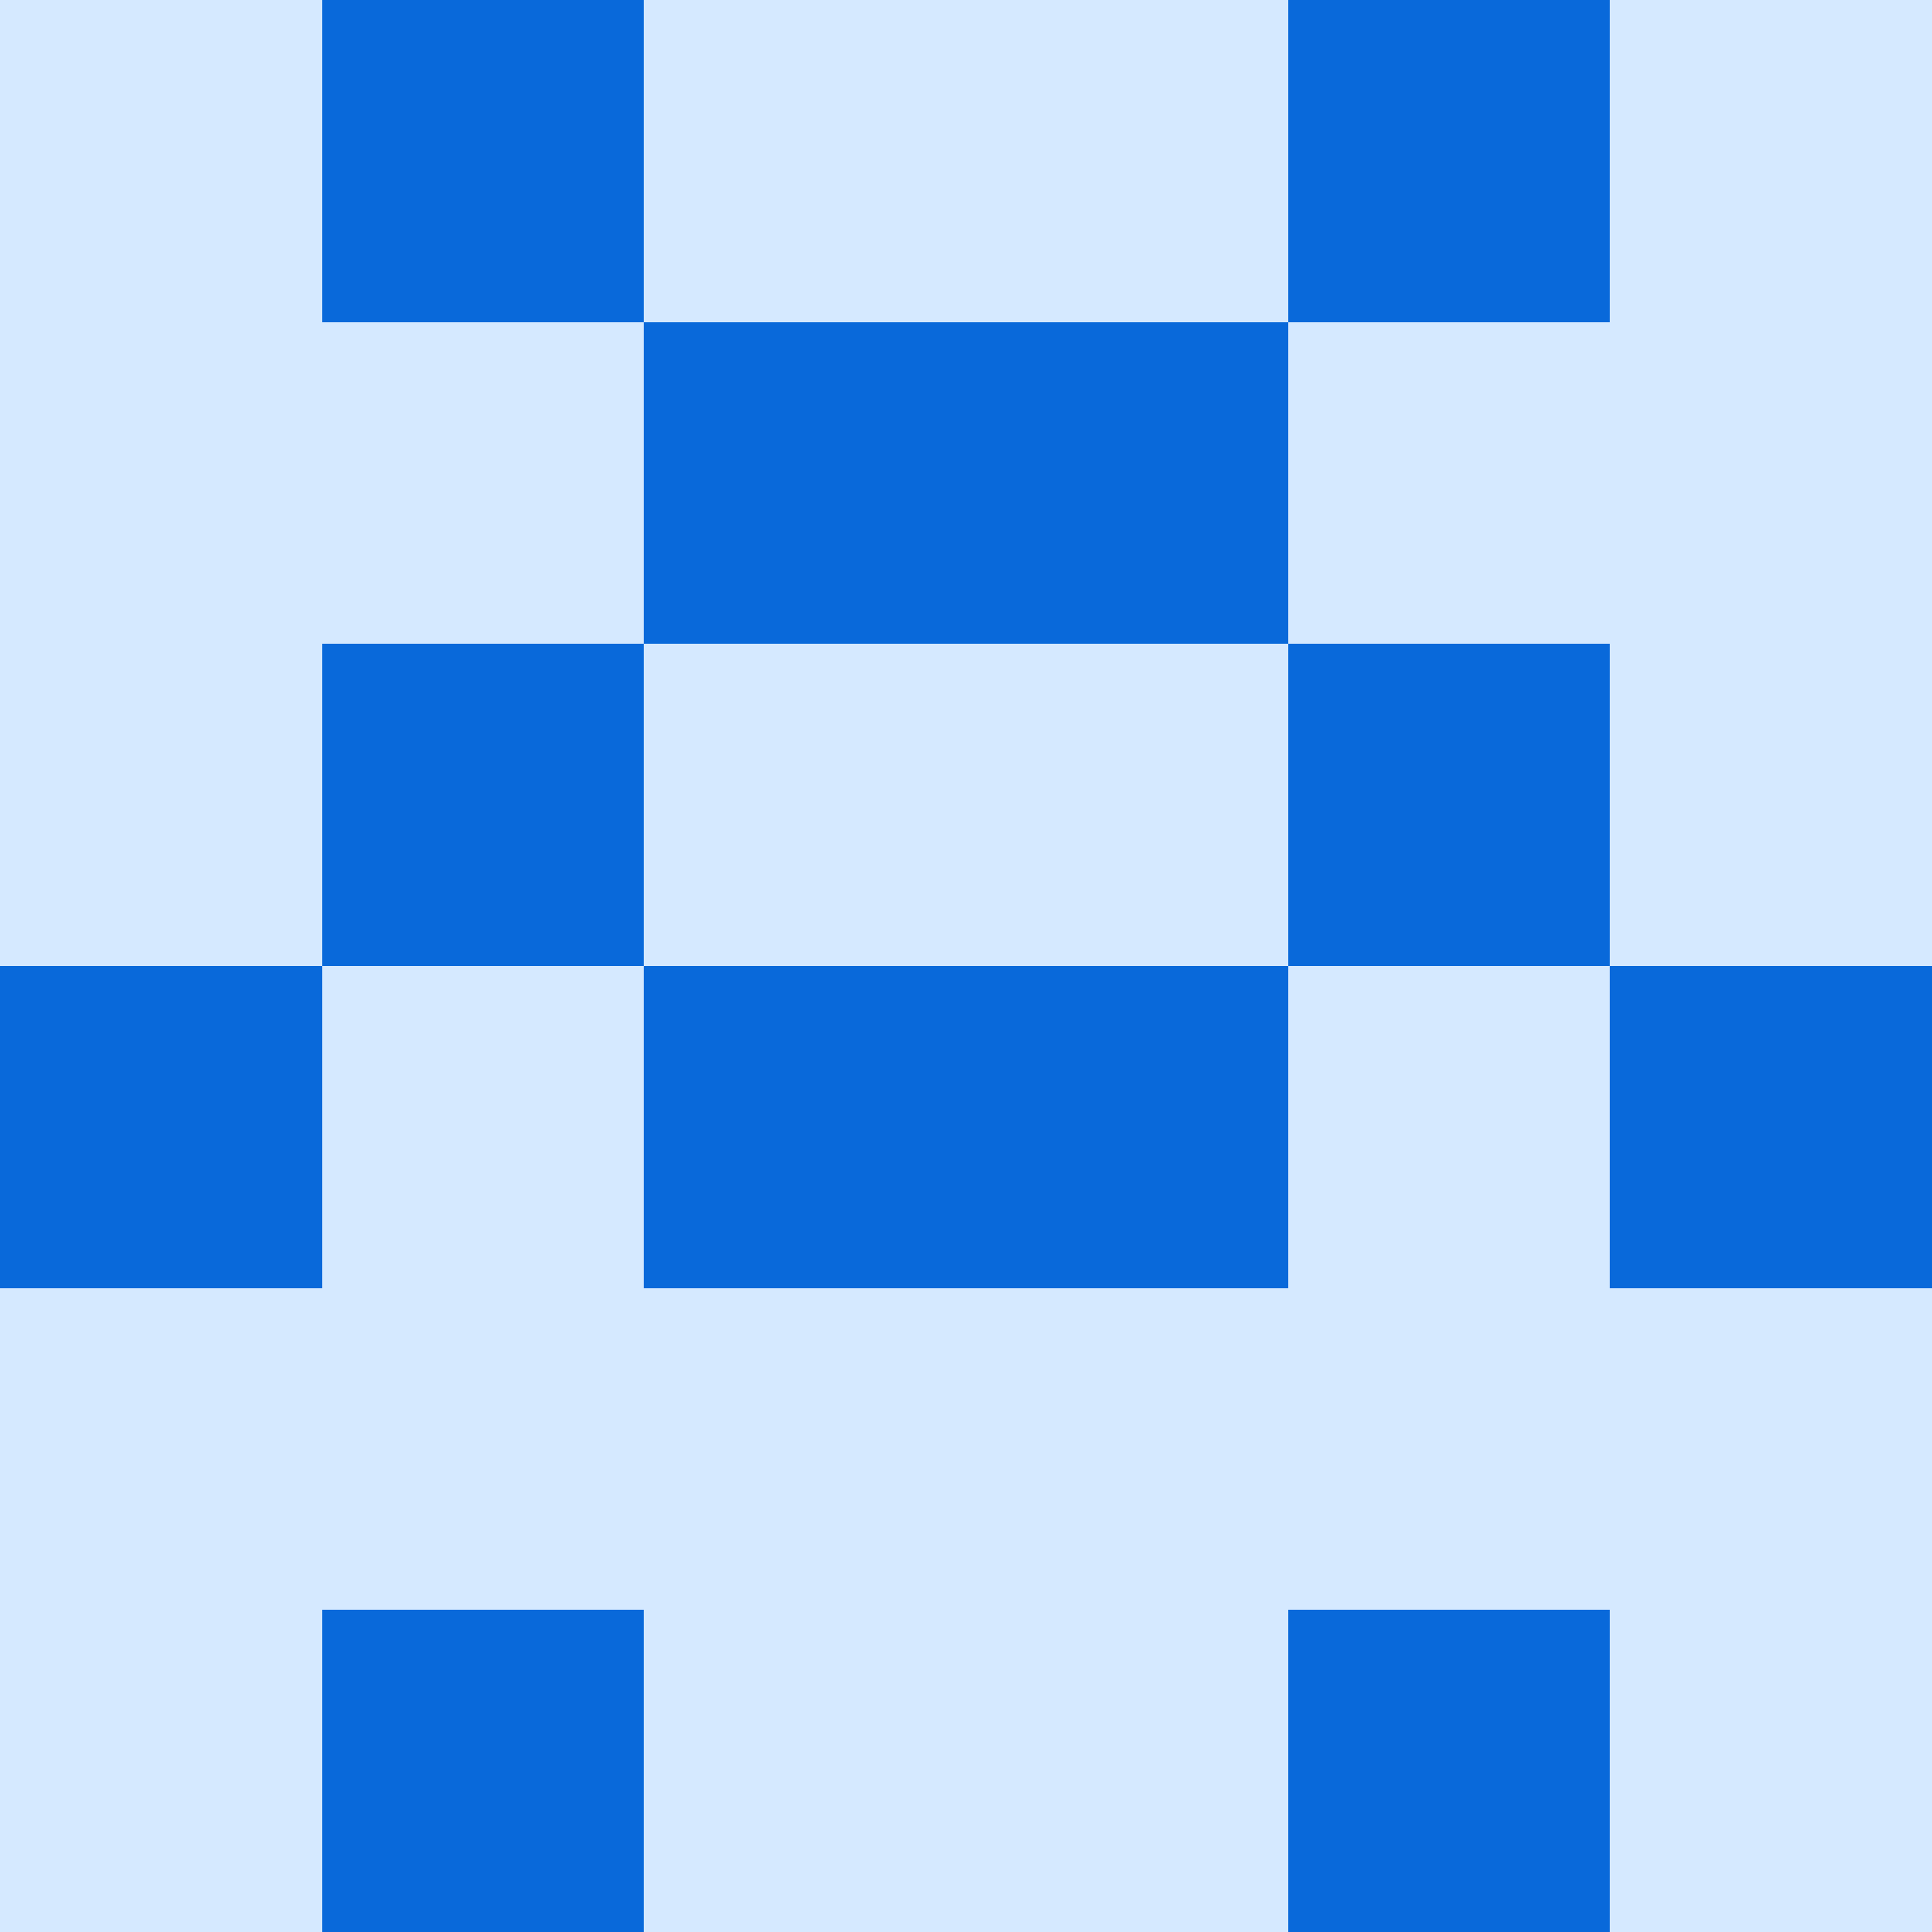
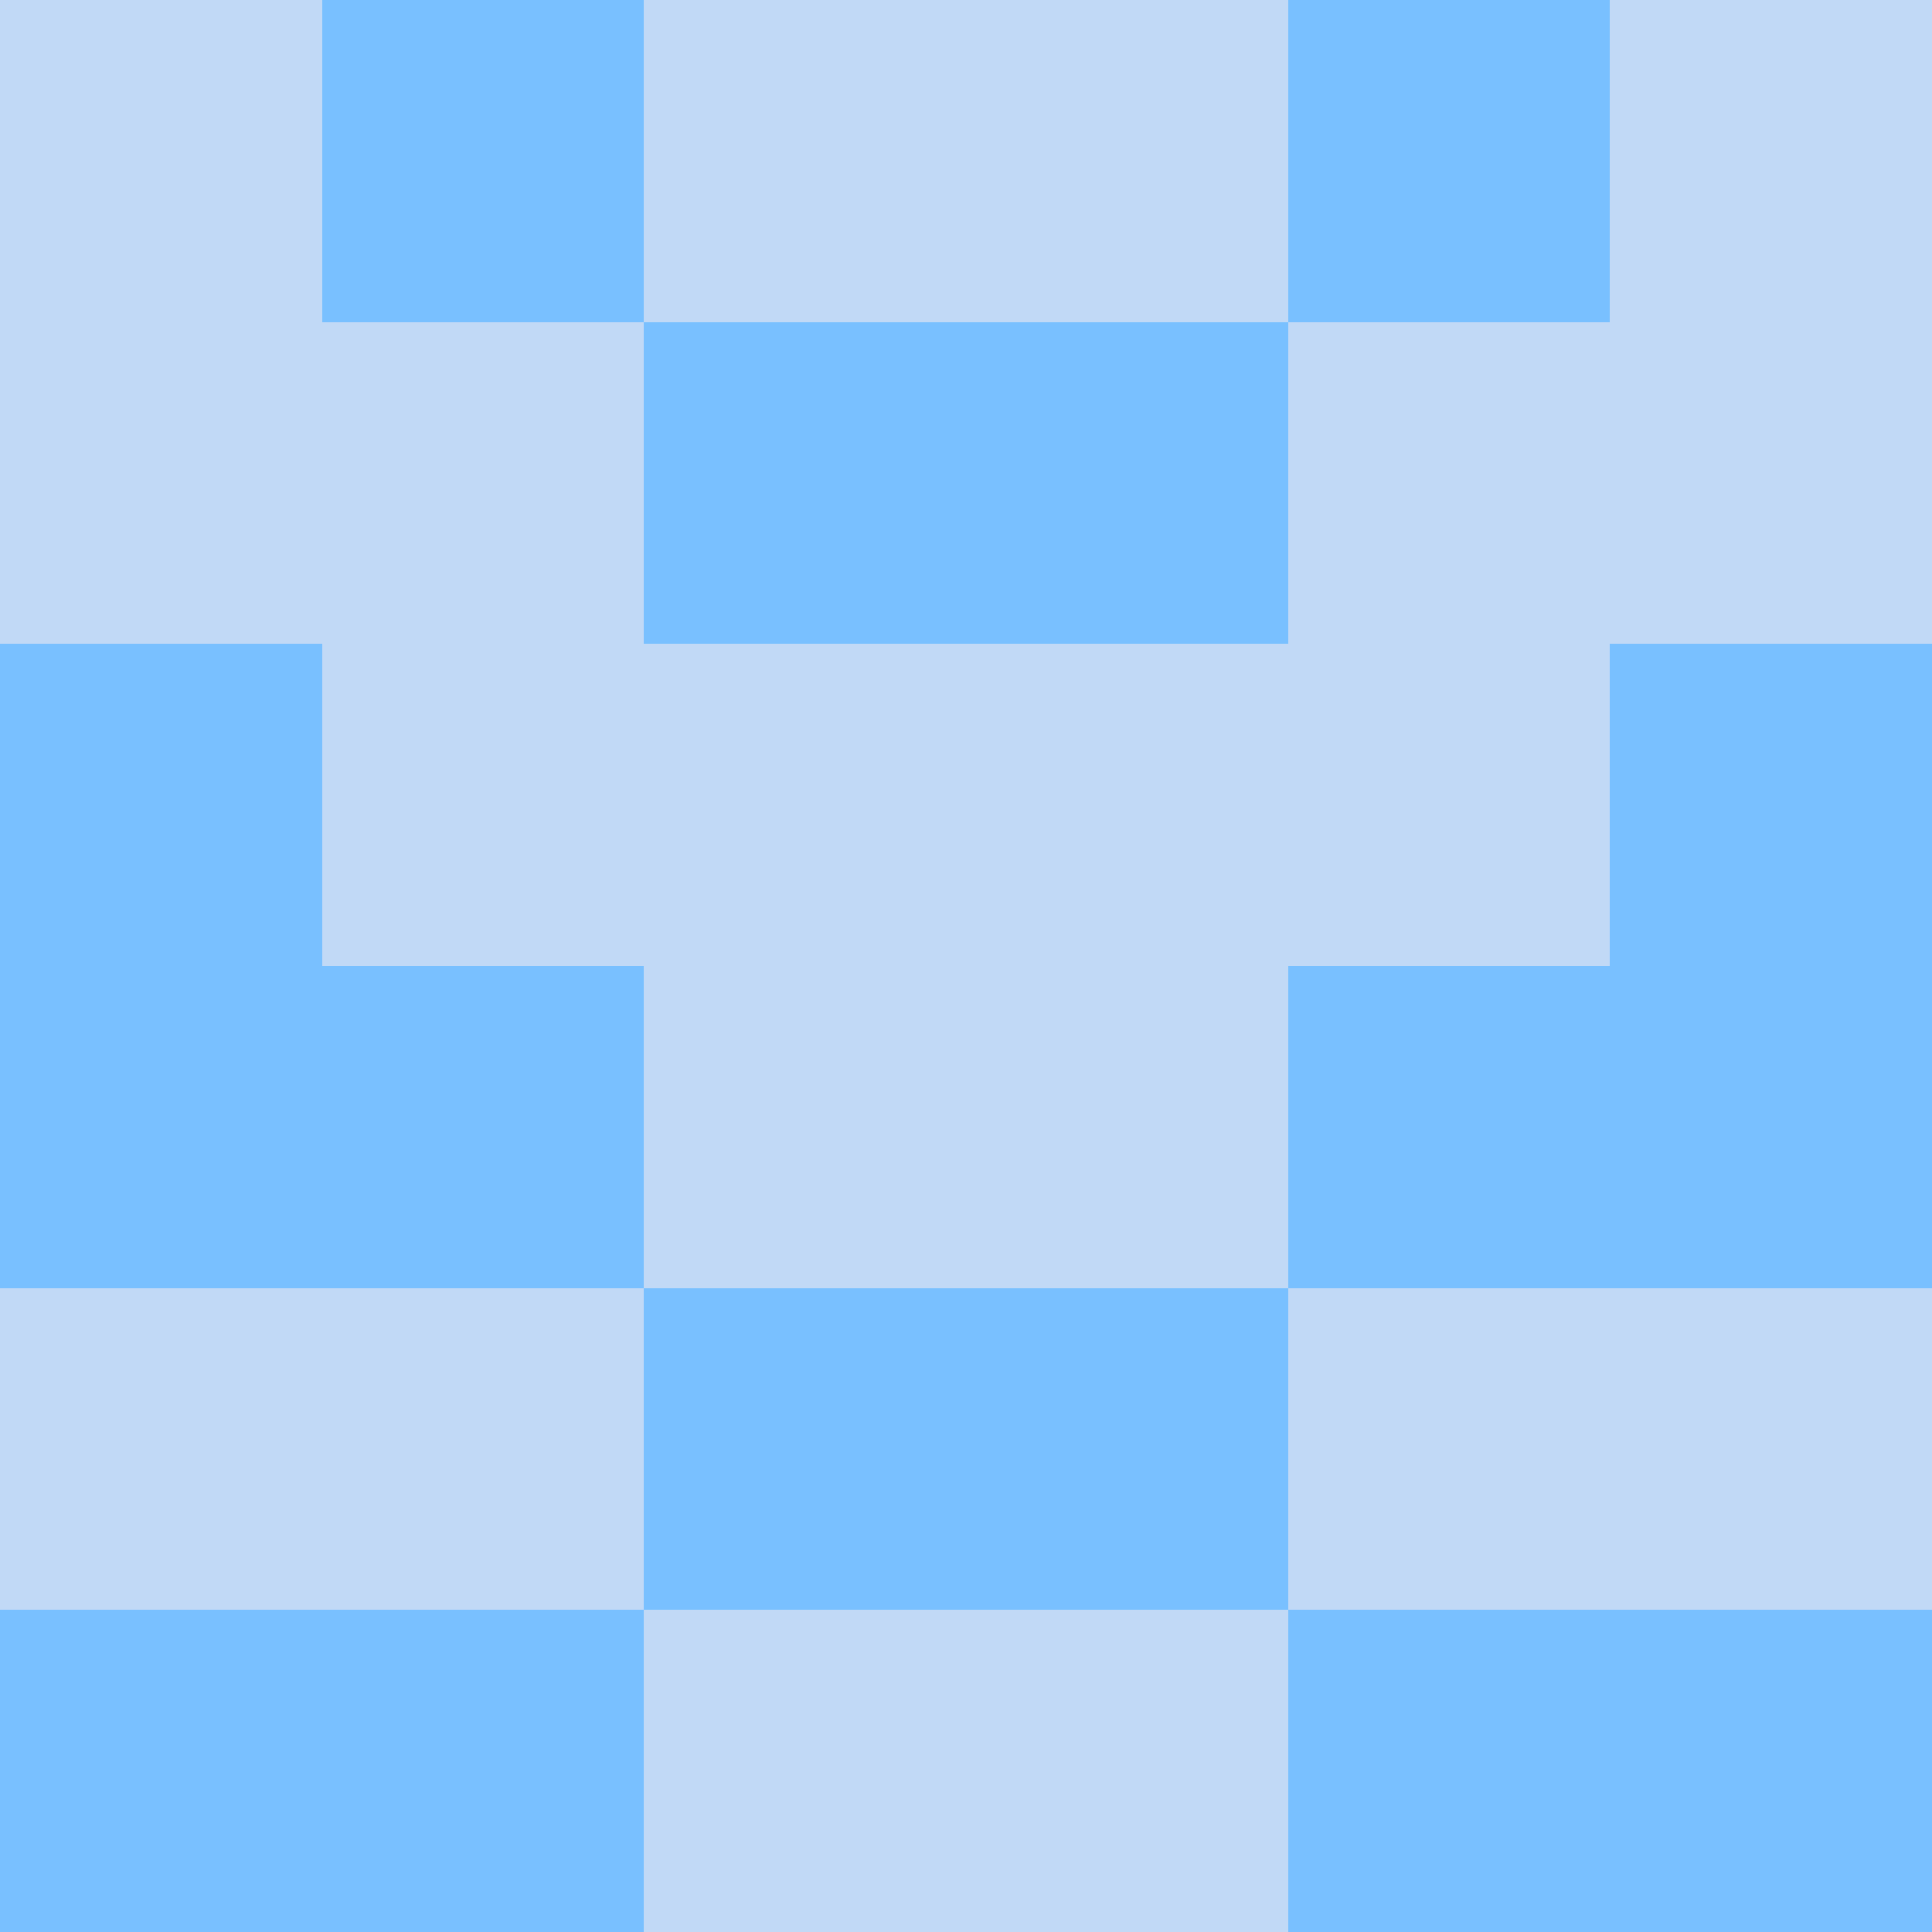
<svg xmlns="http://www.w3.org/2000/svg" viewBox="0 0 48 48" width="192" height="192" shape-rendering="crispEdges">
-   <rect width="48" height="48" fill="#58a6ff" opacity="0.25" />
-   <rect x="8" y="0" width="8" height="8" fill="#0969da" />
-   <rect x="32" y="0" width="8" height="8" fill="#0969da" />
-   <rect x="16" y="8" width="8" height="8" fill="#0969da" />
-   <rect x="24" y="8" width="8" height="8" fill="#0969da" />
-   <rect x="8" y="16" width="8" height="8" fill="#0969da" />
-   <rect x="32" y="16" width="8" height="8" fill="#0969da" />
-   <rect x="0" y="24" width="8" height="8" fill="#0969da" />
-   <rect x="40" y="24" width="8" height="8" fill="#0969da" />
-   <rect x="16" y="24" width="8" height="8" fill="#0969da" />
-   <rect x="24" y="24" width="8" height="8" fill="#0969da" />
-   <rect x="8" y="40" width="8" height="8" fill="#0969da" />
-   <rect x="32" y="40" width="8" height="8" fill="#0969da" />
+   <rect width="48" height="48" fill="#0969da" opacity="0.25" />
+   <rect x="8" y="0" width="8" height="8" fill="#79c0ff" />
+   <rect x="32" y="0" width="8" height="8" fill="#79c0ff" />
+   <rect x="16" y="8" width="8" height="8" fill="#79c0ff" />
+   <rect x="24" y="8" width="8" height="8" fill="#79c0ff" />
+   <rect x="0" y="16" width="8" height="8" fill="#79c0ff" />
+   <rect x="40" y="16" width="8" height="8" fill="#79c0ff" />
+   <rect x="0" y="24" width="8" height="8" fill="#79c0ff" />
+   <rect x="40" y="24" width="8" height="8" fill="#79c0ff" />
+   <rect x="8" y="24" width="8" height="8" fill="#79c0ff" />
+   <rect x="32" y="24" width="8" height="8" fill="#79c0ff" />
+   <rect x="16" y="32" width="8" height="8" fill="#79c0ff" />
+   <rect x="24" y="32" width="8" height="8" fill="#79c0ff" />
+   <rect x="0" y="40" width="8" height="8" fill="#79c0ff" />
+   <rect x="40" y="40" width="8" height="8" fill="#79c0ff" />
+   <rect x="8" y="40" width="8" height="8" fill="#79c0ff" />
+   <rect x="32" y="40" width="8" height="8" fill="#79c0ff" />
</svg>
